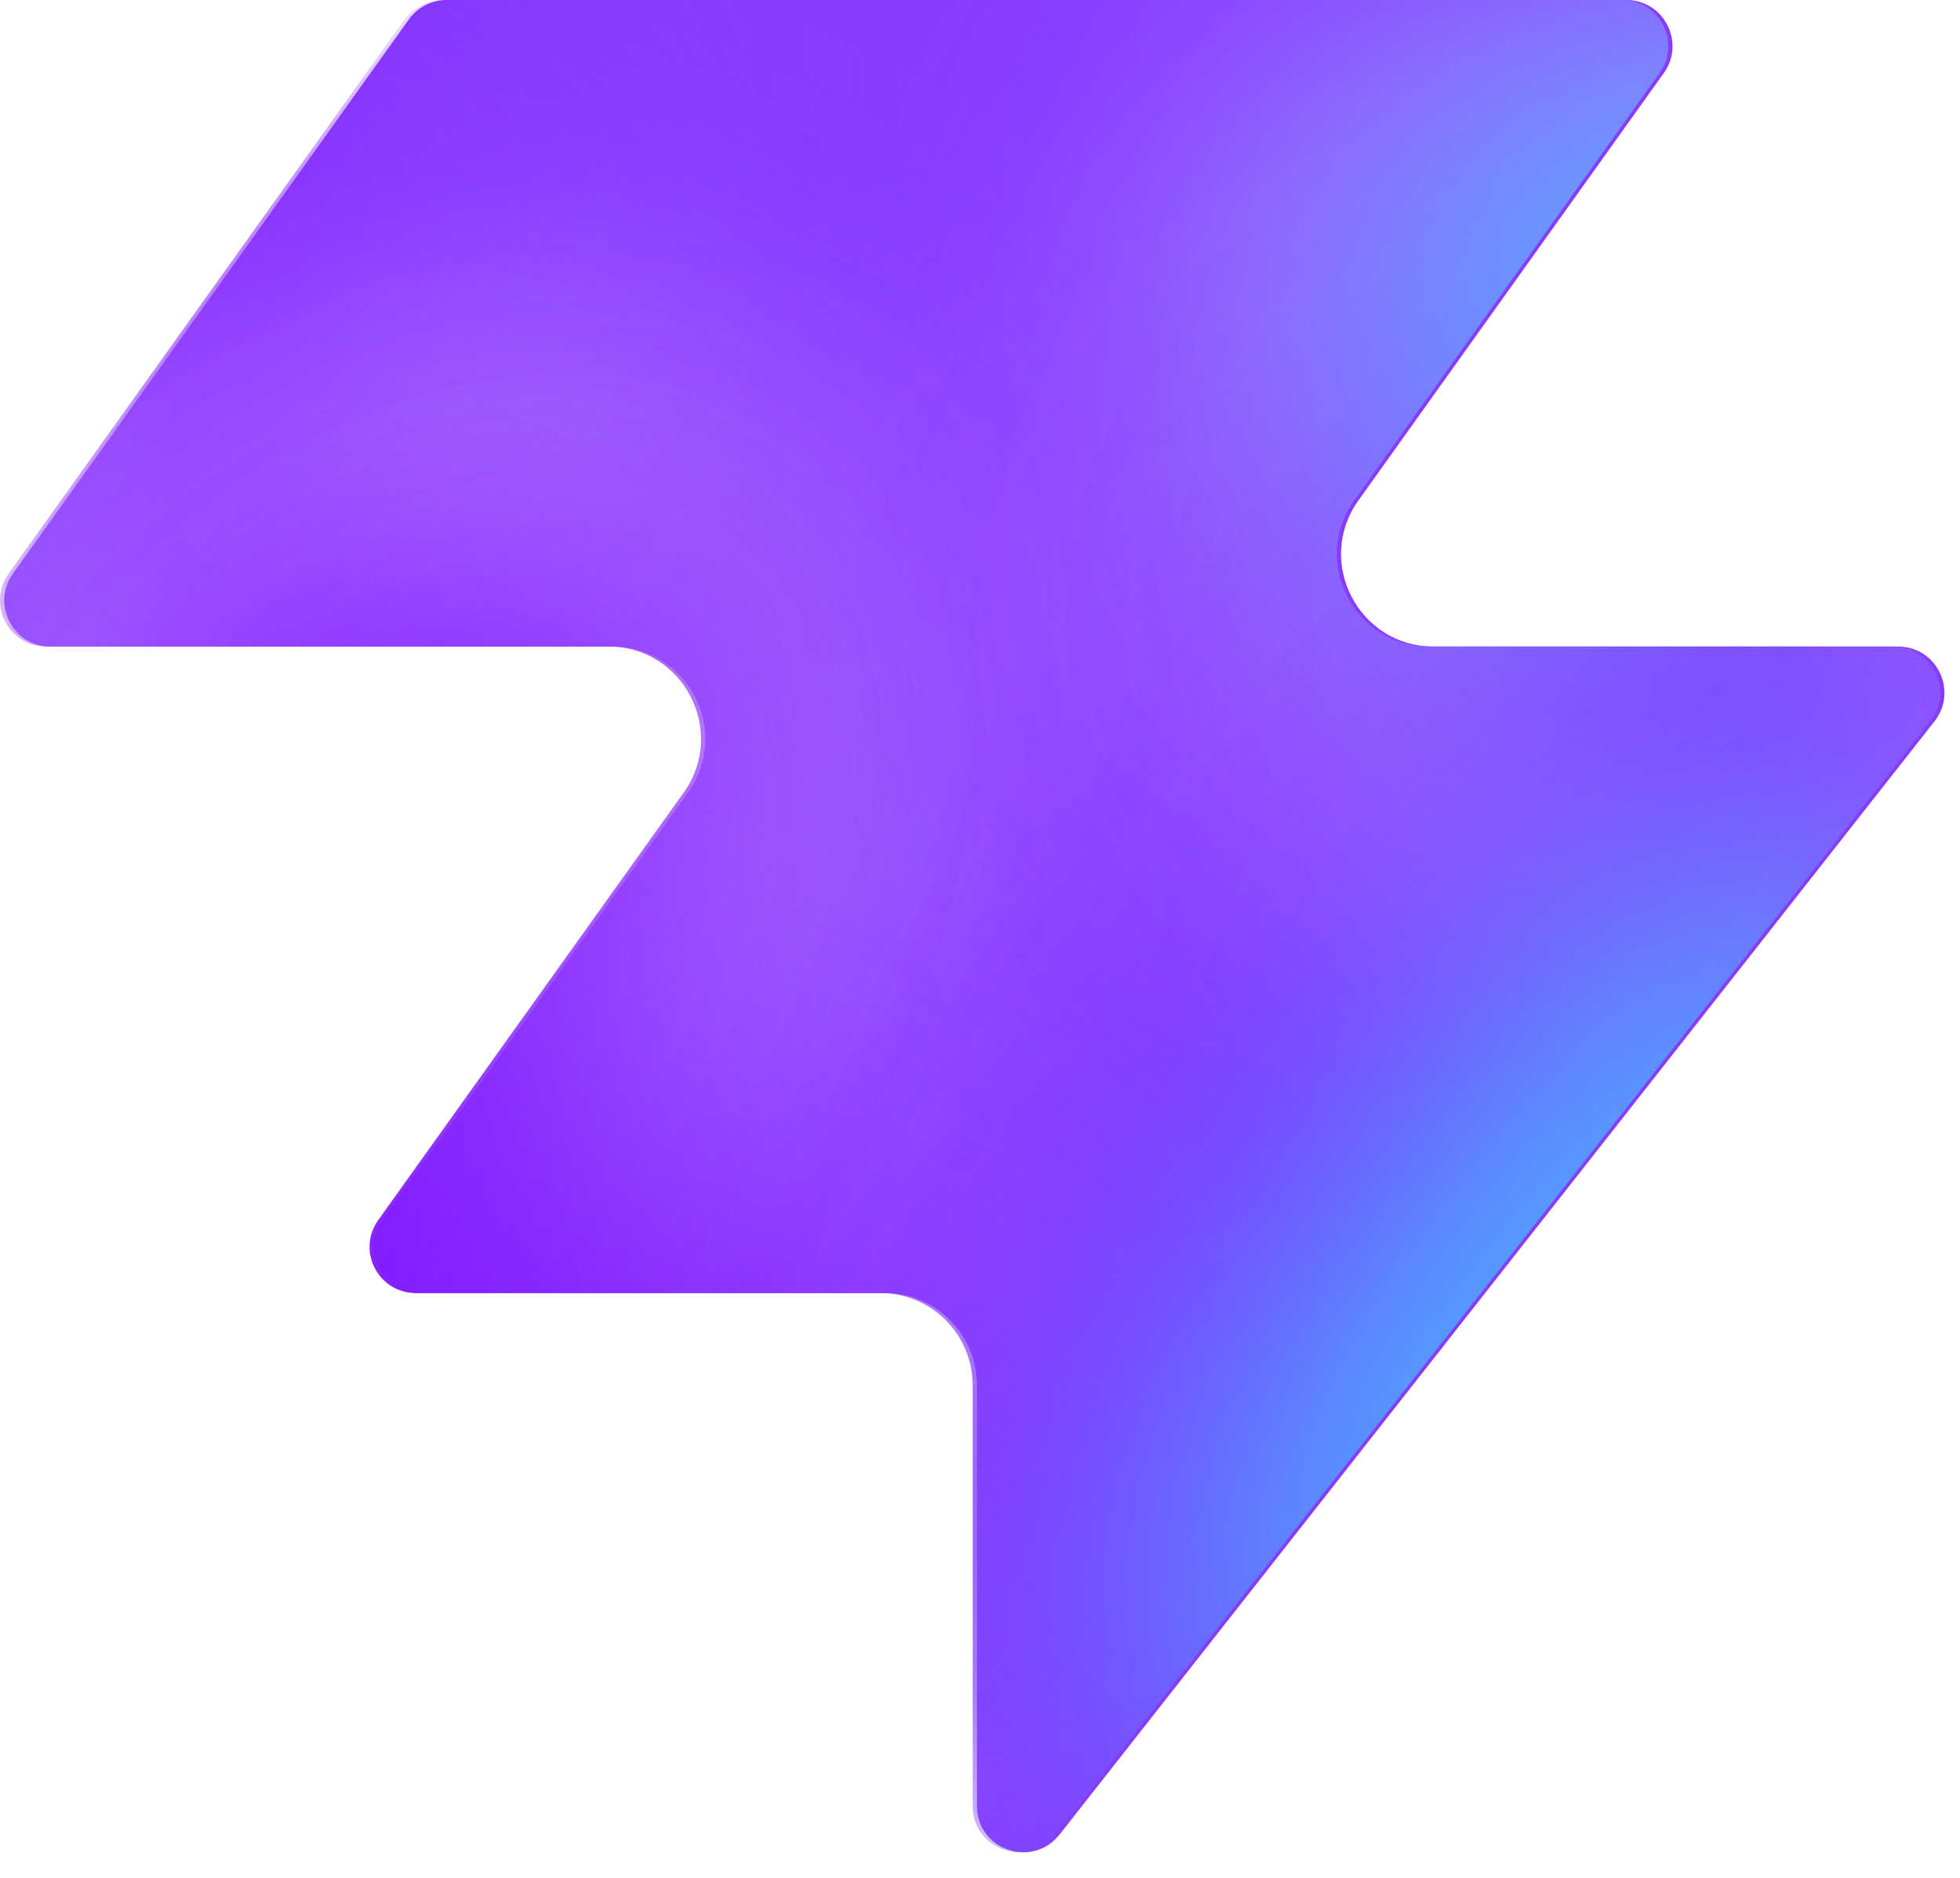
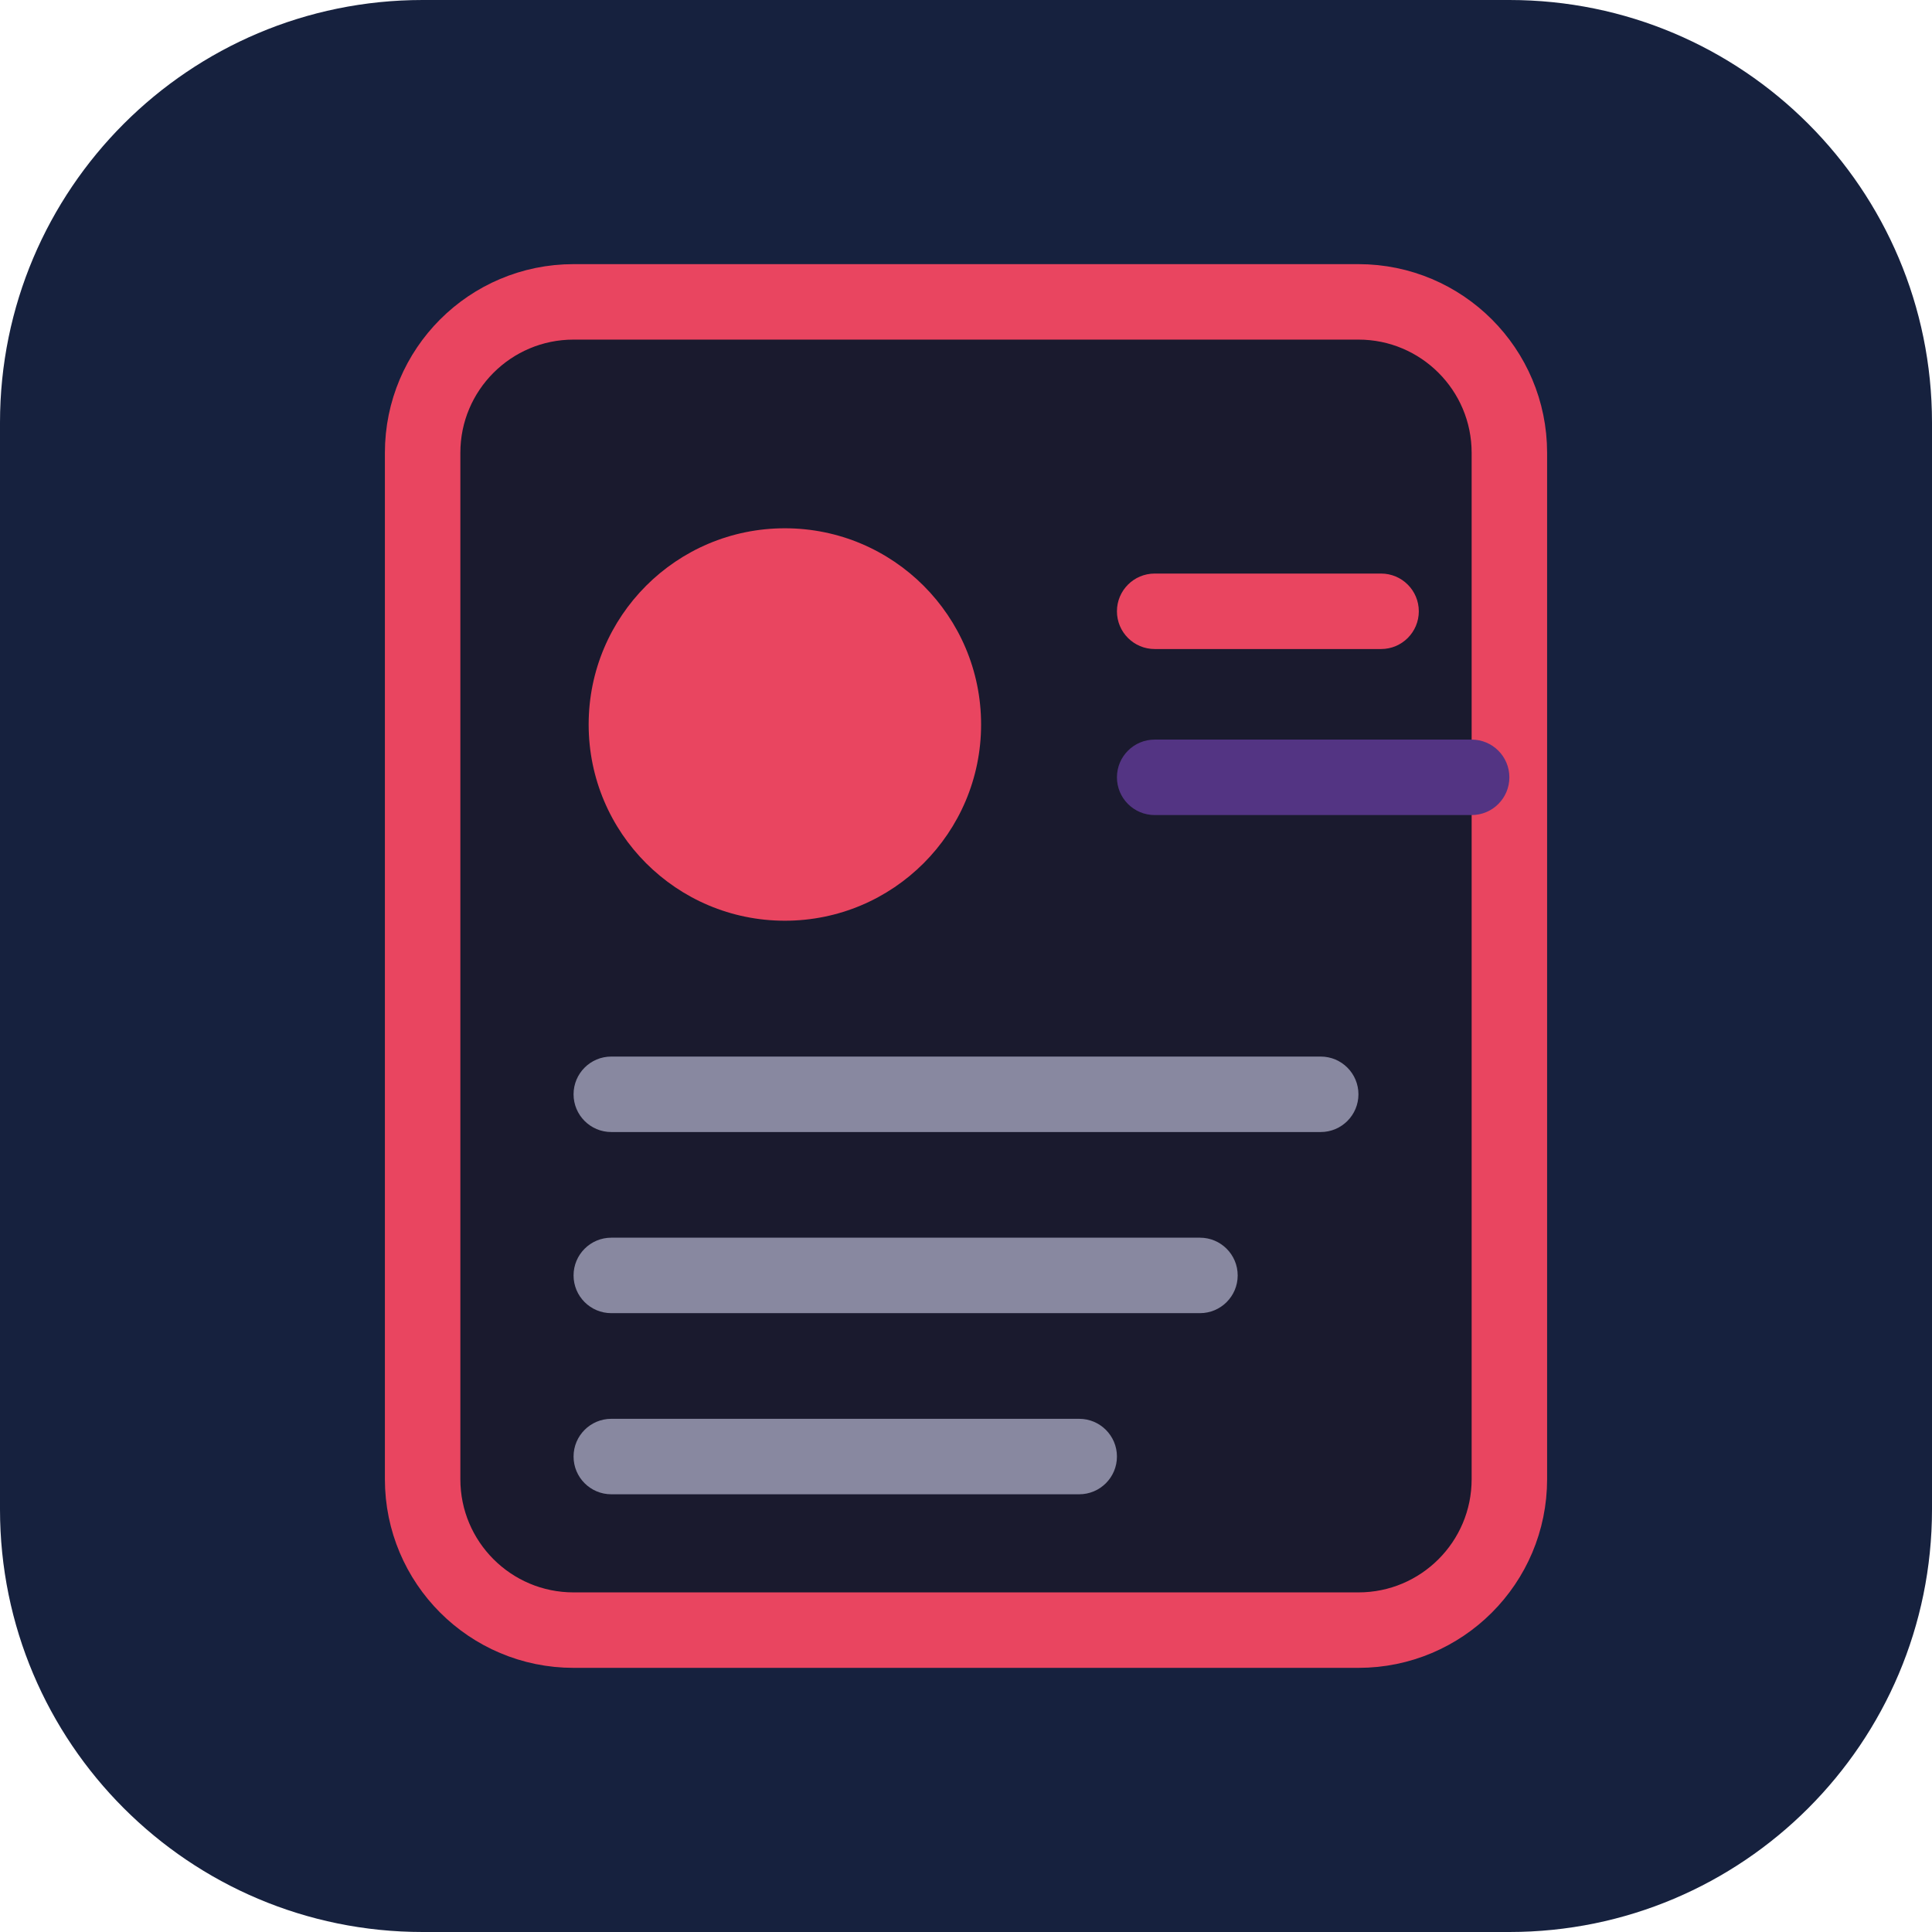
- <svg xmlns="http://www.w3.org/2000/svg" width="48" height="46" fill="none" viewBox="0 0 48 46">
-   <path fill="#863bff" d="M25.946 44.938c-.664.845-2.021.375-2.021-.698V33.937a2.26 2.26 0 0 0-2.262-2.262H10.287c-.92 0-1.456-1.04-.92-1.788l7.48-10.471c1.07-1.497 0-3.578-1.842-3.578H1.237c-.92 0-1.456-1.04-.92-1.788L10.013.474c.214-.297.556-.474.92-.474h28.894c.92 0 1.456 1.04.92 1.788l-7.48 10.471c-1.07 1.498 0 3.579 1.842 3.579h11.377c.943 0 1.473 1.088.89 1.83L25.947 44.94z" style="fill:#863bff;fill:color(display-p3 .525 .23 1);fill-opacity:1" />
-   <mask id="a" width="48" height="46" x="0" y="0" maskUnits="userSpaceOnUse" style="mask-type:alpha">
-     <path fill="#000" d="M25.842 44.938c-.664.844-2.021.375-2.021-.698V33.937a2.26 2.26 0 0 0-2.262-2.262H10.183c-.92 0-1.456-1.04-.92-1.788l7.48-10.471c1.07-1.498 0-3.579-1.842-3.579H1.133c-.92 0-1.456-1.04-.92-1.787L9.91.473c.214-.297.556-.474.92-.474h28.894c.92 0 1.456 1.04.92 1.788l-7.48 10.471c-1.07 1.498 0 3.578 1.842 3.578h11.377c.943 0 1.473 1.088.89 1.832L25.843 44.94z" style="fill:#000;fill-opacity:1" />
-   </mask>
-   <g mask="url(#a)">
-     <g filter="url(#b)">
-       <ellipse cx="5.508" cy="14.704" fill="#ede6ff" rx="5.508" ry="14.704" style="fill:#ede6ff;fill:color(display-p3 .927 .903 1);fill-opacity:1" transform="matrix(.00324 1 1 -.00324 -4.47 31.516)" />
-     </g>
-     <g filter="url(#c)">
-       <ellipse cx="10.399" cy="29.851" fill="#ede6ff" rx="10.399" ry="29.851" style="fill:#ede6ff;fill:color(display-p3 .927 .903 1);fill-opacity:1" transform="matrix(.00324 1 1 -.00324 -39.328 7.883)" />
-     </g>
-     <g filter="url(#d)">
-       <ellipse cx="5.508" cy="30.487" fill="#7e14ff" rx="5.508" ry="30.487" style="fill:#7e14ff;fill:color(display-p3 .492 .077 1);fill-opacity:1" transform="rotate(89.814 -25.913 -14.639)scale(1 -1)" />
-     </g>
-     <g filter="url(#e)">
-       <ellipse cx="5.508" cy="30.599" fill="#7e14ff" rx="5.508" ry="30.599" style="fill:#7e14ff;fill:color(display-p3 .492 .077 1);fill-opacity:1" transform="rotate(89.814 -32.644 -3.334)scale(1 -1)" />
-     </g>
-     <g filter="url(#f)">
-       <ellipse cx="5.508" cy="30.599" fill="#7e14ff" rx="5.508" ry="30.599" style="fill:#7e14ff;fill:color(display-p3 .492 .077 1);fill-opacity:1" transform="matrix(.00324 1 1 -.00324 -34.34 30.47)" />
-     </g>
-     <g filter="url(#g)">
-       <ellipse cx="14.072" cy="22.078" fill="#ede6ff" rx="14.072" ry="22.078" style="fill:#ede6ff;fill:color(display-p3 .927 .903 1);fill-opacity:1" transform="rotate(93.35 24.506 48.493)scale(-1 1)" />
-     </g>
-     <g filter="url(#h)">
-       <ellipse cx="3.47" cy="21.501" fill="#7e14ff" rx="3.47" ry="21.501" style="fill:#7e14ff;fill:color(display-p3 .492 .077 1);fill-opacity:1" transform="rotate(89.009 28.708 47.59)scale(-1 1)" />
-     </g>
-     <g filter="url(#i)">
-       <ellipse cx="3.47" cy="21.501" fill="#7e14ff" rx="3.47" ry="21.501" style="fill:#7e14ff;fill:color(display-p3 .492 .077 1);fill-opacity:1" transform="rotate(89.009 28.708 47.59)scale(-1 1)" />
-     </g>
-     <g filter="url(#j)">
-       <ellipse cx=".387" cy="8.972" fill="#7e14ff" rx="4.407" ry="29.108" style="fill:#7e14ff;fill:color(display-p3 .492 .077 1);fill-opacity:1" transform="rotate(39.51 .387 8.972)" />
-     </g>
-     <g filter="url(#k)">
-       <ellipse cx="47.523" cy="-6.092" fill="#7e14ff" rx="4.407" ry="29.108" style="fill:#7e14ff;fill:color(display-p3 .492 .077 1);fill-opacity:1" transform="rotate(37.892 47.523 -6.092)" />
-     </g>
-     <g filter="url(#l)">
-       <ellipse cx="41.412" cy="6.333" fill="#47bfff" rx="5.971" ry="9.665" style="fill:#47bfff;fill:color(display-p3 .28 .748 1);fill-opacity:1" transform="rotate(37.892 41.412 6.333)" />
-     </g>
-     <g filter="url(#m)">
-       <ellipse cx="-1.879" cy="38.332" fill="#7e14ff" rx="4.407" ry="29.108" style="fill:#7e14ff;fill:color(display-p3 .492 .077 1);fill-opacity:1" transform="rotate(37.892 -1.88 38.332)" />
-     </g>
-     <g filter="url(#n)">
-       <ellipse cx="-1.879" cy="38.332" fill="#7e14ff" rx="4.407" ry="29.108" style="fill:#7e14ff;fill:color(display-p3 .492 .077 1);fill-opacity:1" transform="rotate(37.892 -1.88 38.332)" />
-     </g>
-     <g filter="url(#o)">
-       <ellipse cx="35.651" cy="29.907" fill="#7e14ff" rx="4.407" ry="29.108" style="fill:#7e14ff;fill:color(display-p3 .492 .077 1);fill-opacity:1" transform="rotate(37.892 35.651 29.907)" />
-     </g>
-     <g filter="url(#p)">
-       <ellipse cx="38.418" cy="32.4" fill="#47bfff" rx="5.971" ry="15.297" style="fill:#47bfff;fill:color(display-p3 .28 .748 1);fill-opacity:1" transform="rotate(37.892 38.418 32.4)" />
-     </g>
-   </g>
-   <defs>
-     <filter id="b" width="60.045" height="41.654" x="-19.77" y="16.149" color-interpolation-filters="sRGB" filterUnits="userSpaceOnUse">
-       <feFlood flood-opacity="0" result="BackgroundImageFix" />
-       <feBlend in="SourceGraphic" in2="BackgroundImageFix" result="shape" />
-       <feGaussianBlur result="effect1_foregroundBlur_2002_17158" stdDeviation="7.659" />
-     </filter>
-     <filter id="c" width="90.34" height="51.437" x="-54.613" y="-7.533" color-interpolation-filters="sRGB" filterUnits="userSpaceOnUse">
-       <feFlood flood-opacity="0" result="BackgroundImageFix" />
-       <feBlend in="SourceGraphic" in2="BackgroundImageFix" result="shape" />
-       <feGaussianBlur result="effect1_foregroundBlur_2002_17158" stdDeviation="7.659" />
-     </filter>
-     <filter id="d" width="79.355" height="29.4" x="-49.64" y="2.03" color-interpolation-filters="sRGB" filterUnits="userSpaceOnUse">
-       <feFlood flood-opacity="0" result="BackgroundImageFix" />
-       <feBlend in="SourceGraphic" in2="BackgroundImageFix" result="shape" />
-       <feGaussianBlur result="effect1_foregroundBlur_2002_17158" stdDeviation="4.596" />
-     </filter>
-     <filter id="e" width="79.579" height="29.4" x="-45.045" y="20.029" color-interpolation-filters="sRGB" filterUnits="userSpaceOnUse">
-       <feFlood flood-opacity="0" result="BackgroundImageFix" />
-       <feBlend in="SourceGraphic" in2="BackgroundImageFix" result="shape" />
-       <feGaussianBlur result="effect1_foregroundBlur_2002_17158" stdDeviation="4.596" />
-     </filter>
-     <filter id="f" width="79.579" height="29.4" x="-43.513" y="21.178" color-interpolation-filters="sRGB" filterUnits="userSpaceOnUse">
-       <feFlood flood-opacity="0" result="BackgroundImageFix" />
-       <feBlend in="SourceGraphic" in2="BackgroundImageFix" result="shape" />
-       <feGaussianBlur result="effect1_foregroundBlur_2002_17158" stdDeviation="4.596" />
-     </filter>
-     <filter id="g" width="74.749" height="58.852" x="15.756" y="-17.901" color-interpolation-filters="sRGB" filterUnits="userSpaceOnUse">
-       <feFlood flood-opacity="0" result="BackgroundImageFix" />
-       <feBlend in="SourceGraphic" in2="BackgroundImageFix" result="shape" />
-       <feGaussianBlur result="effect1_foregroundBlur_2002_17158" stdDeviation="7.659" />
-     </filter>
-     <filter id="h" width="61.377" height="25.362" x="23.548" y="2.284" color-interpolation-filters="sRGB" filterUnits="userSpaceOnUse">
-       <feFlood flood-opacity="0" result="BackgroundImageFix" />
-       <feBlend in="SourceGraphic" in2="BackgroundImageFix" result="shape" />
-       <feGaussianBlur result="effect1_foregroundBlur_2002_17158" stdDeviation="4.596" />
-     </filter>
-     <filter id="i" width="61.377" height="25.362" x="23.548" y="2.284" color-interpolation-filters="sRGB" filterUnits="userSpaceOnUse">
-       <feFlood flood-opacity="0" result="BackgroundImageFix" />
-       <feBlend in="SourceGraphic" in2="BackgroundImageFix" result="shape" />
-       <feGaussianBlur result="effect1_foregroundBlur_2002_17158" stdDeviation="4.596" />
-     </filter>
-     <filter id="j" width="56.045" height="63.649" x="-27.636" y="-22.853" color-interpolation-filters="sRGB" filterUnits="userSpaceOnUse">
-       <feFlood flood-opacity="0" result="BackgroundImageFix" />
-       <feBlend in="SourceGraphic" in2="BackgroundImageFix" result="shape" />
-       <feGaussianBlur result="effect1_foregroundBlur_2002_17158" stdDeviation="4.596" />
-     </filter>
-     <filter id="k" width="54.814" height="64.646" x="20.116" y="-38.415" color-interpolation-filters="sRGB" filterUnits="userSpaceOnUse">
-       <feFlood flood-opacity="0" result="BackgroundImageFix" />
-       <feBlend in="SourceGraphic" in2="BackgroundImageFix" result="shape" />
-       <feGaussianBlur result="effect1_foregroundBlur_2002_17158" stdDeviation="4.596" />
-     </filter>
-     <filter id="l" width="33.541" height="35.313" x="24.641" y="-11.323" color-interpolation-filters="sRGB" filterUnits="userSpaceOnUse">
-       <feFlood flood-opacity="0" result="BackgroundImageFix" />
-       <feBlend in="SourceGraphic" in2="BackgroundImageFix" result="shape" />
-       <feGaussianBlur result="effect1_foregroundBlur_2002_17158" stdDeviation="4.596" />
-     </filter>
-     <filter id="m" width="54.814" height="64.646" x="-29.286" y="6.009" color-interpolation-filters="sRGB" filterUnits="userSpaceOnUse">
-       <feFlood flood-opacity="0" result="BackgroundImageFix" />
-       <feBlend in="SourceGraphic" in2="BackgroundImageFix" result="shape" />
-       <feGaussianBlur result="effect1_foregroundBlur_2002_17158" stdDeviation="4.596" />
-     </filter>
-     <filter id="n" width="54.814" height="64.646" x="-29.286" y="6.009" color-interpolation-filters="sRGB" filterUnits="userSpaceOnUse">
-       <feFlood flood-opacity="0" result="BackgroundImageFix" />
-       <feBlend in="SourceGraphic" in2="BackgroundImageFix" result="shape" />
-       <feGaussianBlur result="effect1_foregroundBlur_2002_17158" stdDeviation="4.596" />
-     </filter>
-     <filter id="o" width="54.814" height="64.646" x="8.244" y="-2.416" color-interpolation-filters="sRGB" filterUnits="userSpaceOnUse">
-       <feFlood flood-opacity="0" result="BackgroundImageFix" />
-       <feBlend in="SourceGraphic" in2="BackgroundImageFix" result="shape" />
-       <feGaussianBlur result="effect1_foregroundBlur_2002_17158" stdDeviation="4.596" />
-     </filter>
-     <filter id="p" width="39.409" height="43.623" x="18.713" y="10.588" color-interpolation-filters="sRGB" filterUnits="userSpaceOnUse">
-       <feFlood flood-opacity="0" result="BackgroundImageFix" />
-       <feBlend in="SourceGraphic" in2="BackgroundImageFix" result="shape" />
-       <feGaussianBlur result="effect1_foregroundBlur_2002_17158" stdDeviation="4.596" />
-     </filter>
-   </defs>
+ <svg xmlns="http://www.w3.org/2000/svg" viewBox="0 0 32 32" fill="none" aria-hidden="true">
+   <rect width="32" height="32" rx="7" fill="#16213e" />
+   <rect x="7" y="5" width="18" height="22" rx="2.5" fill="#1a1a2e" stroke="#e94560" stroke-width="1.25" />
+   <circle cx="13" cy="12" r="3.25" fill="#e94560" />
+   <rect x="18.5" y="9.5" width="5" height="1.25" rx="0.625" fill="#e94560" />
+   <rect x="18.5" y="12.25" width="6.5" height="1.25" rx="0.625" fill="#533483" />
+   <rect x="9.5" y="17.5" width="13" height="1.25" rx="0.625" fill="#8888a0" />
+   <rect x="9.5" y="20.5" width="11" height="1.25" rx="0.625" fill="#8888a0" />
+   <rect x="9.5" y="23.5" width="9" height="1.25" rx="0.625" fill="#8888a0" />
</svg>
